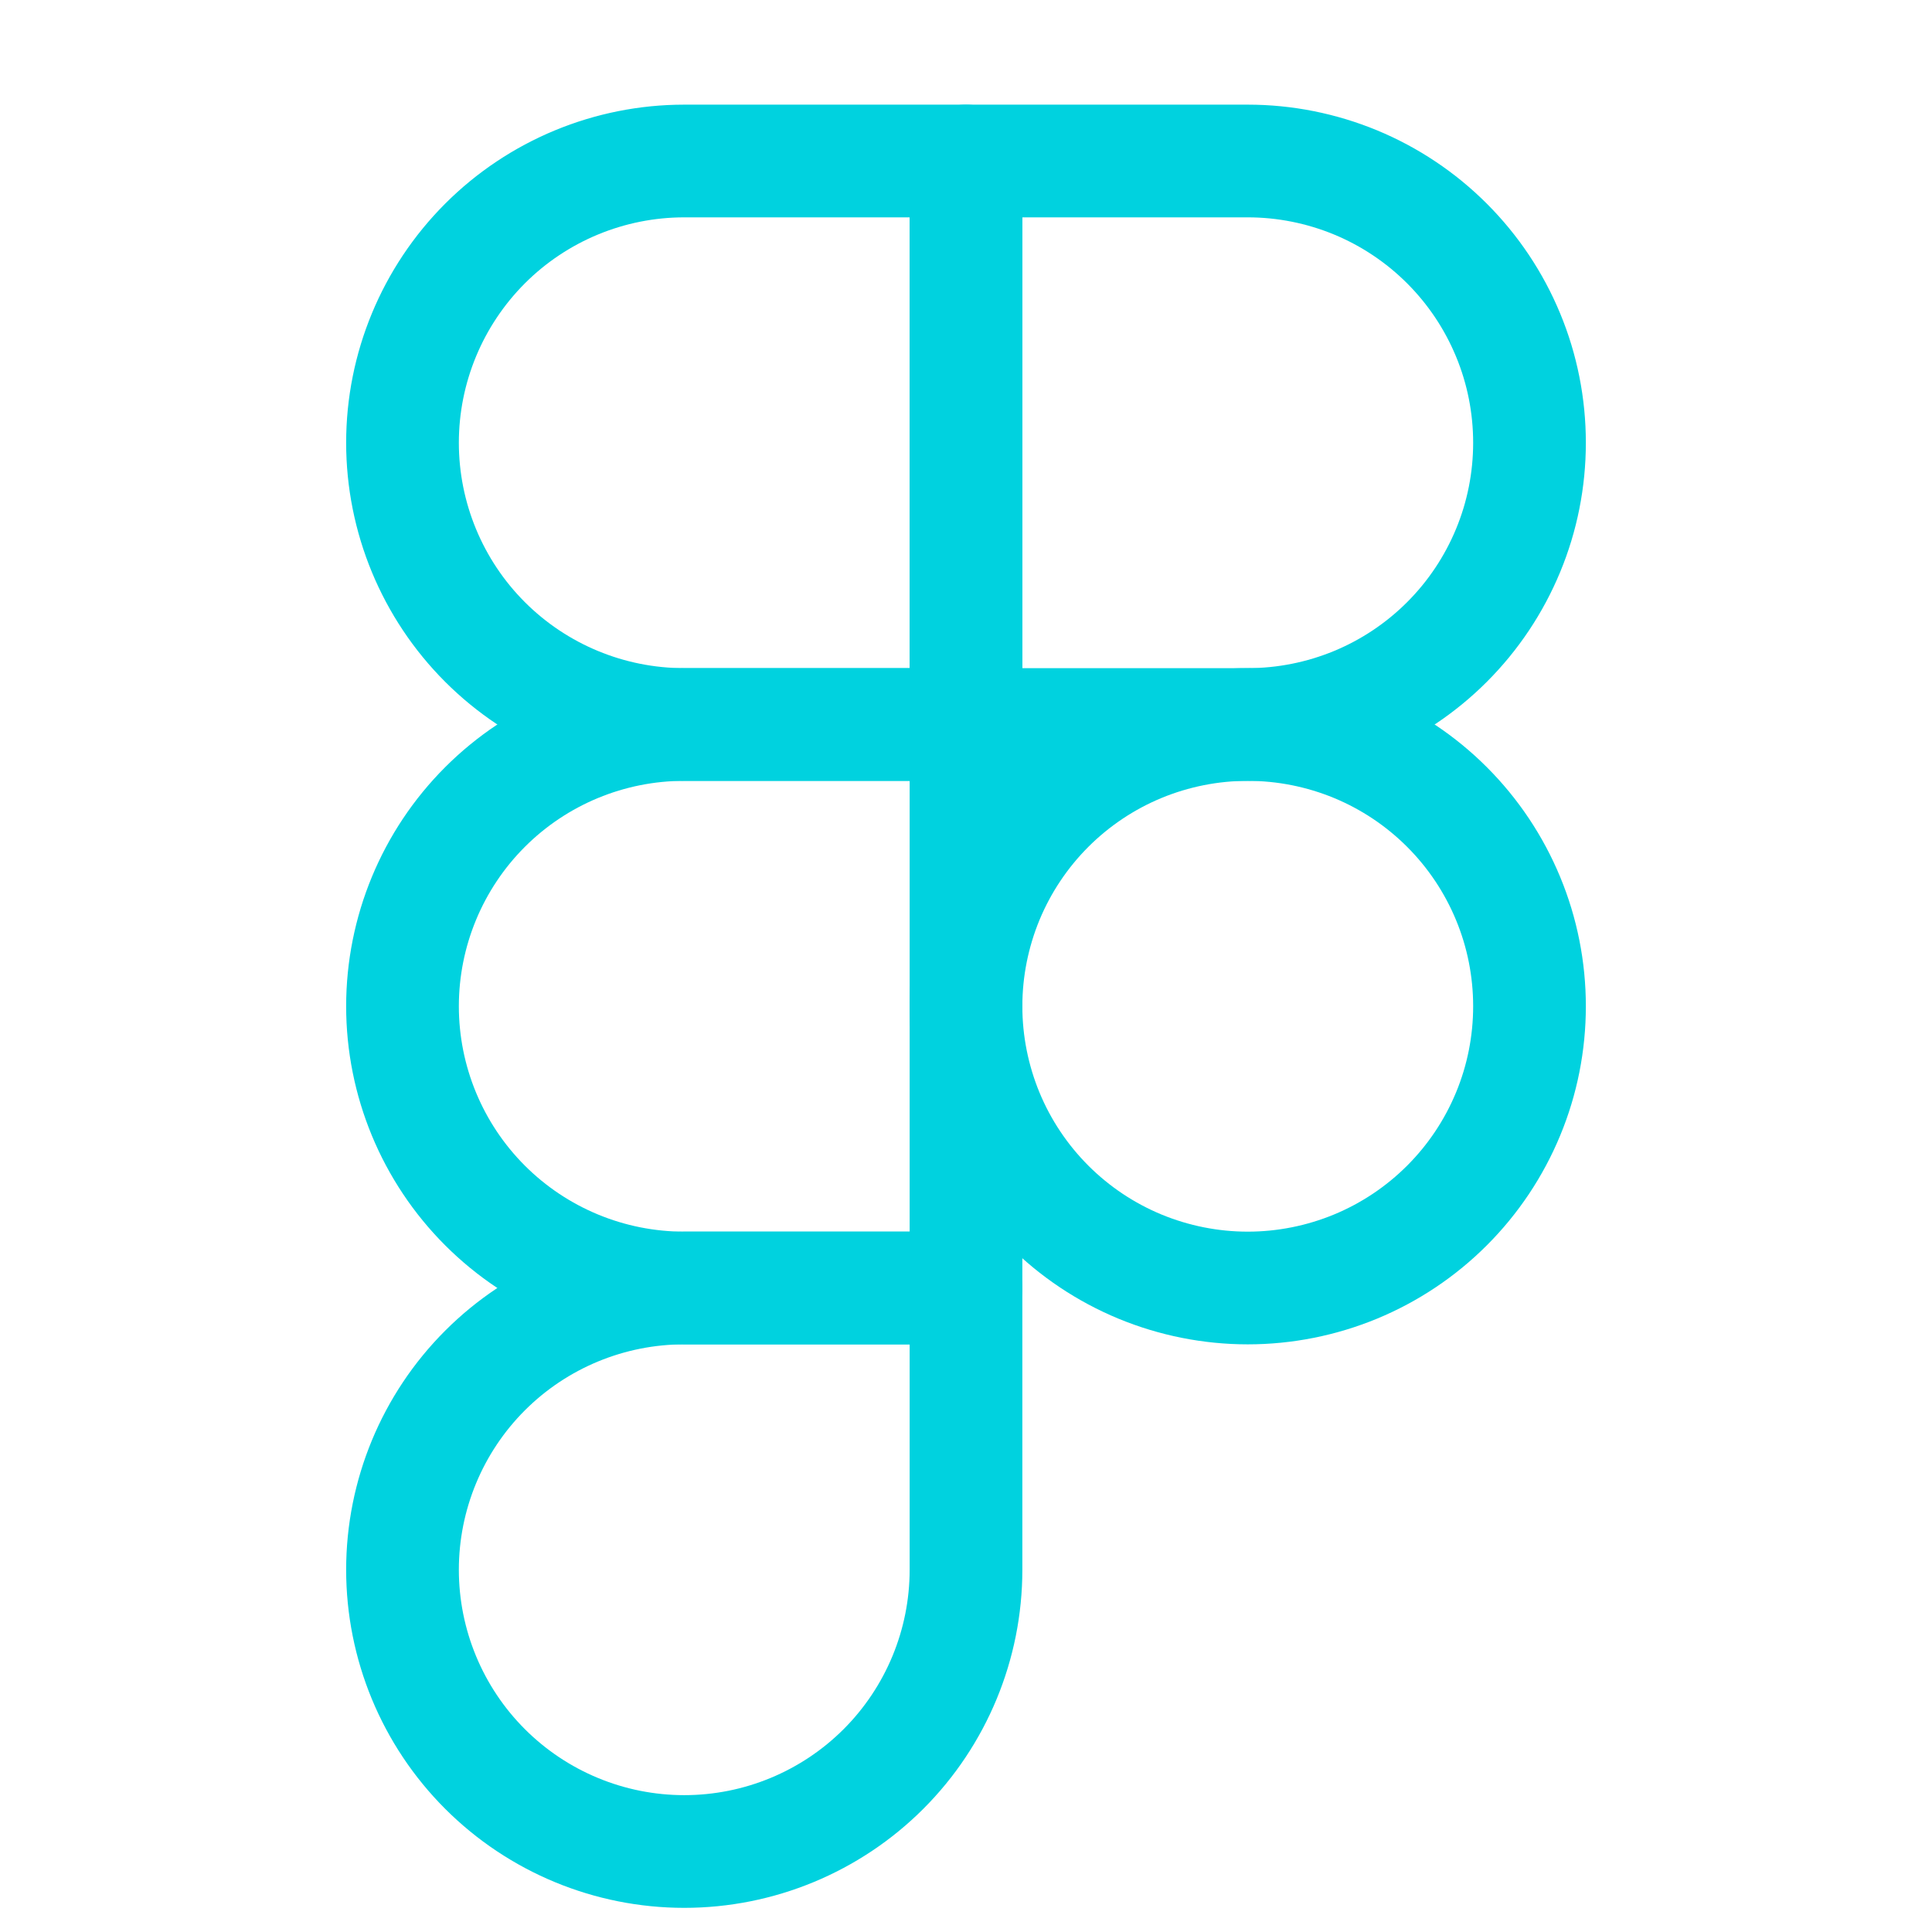
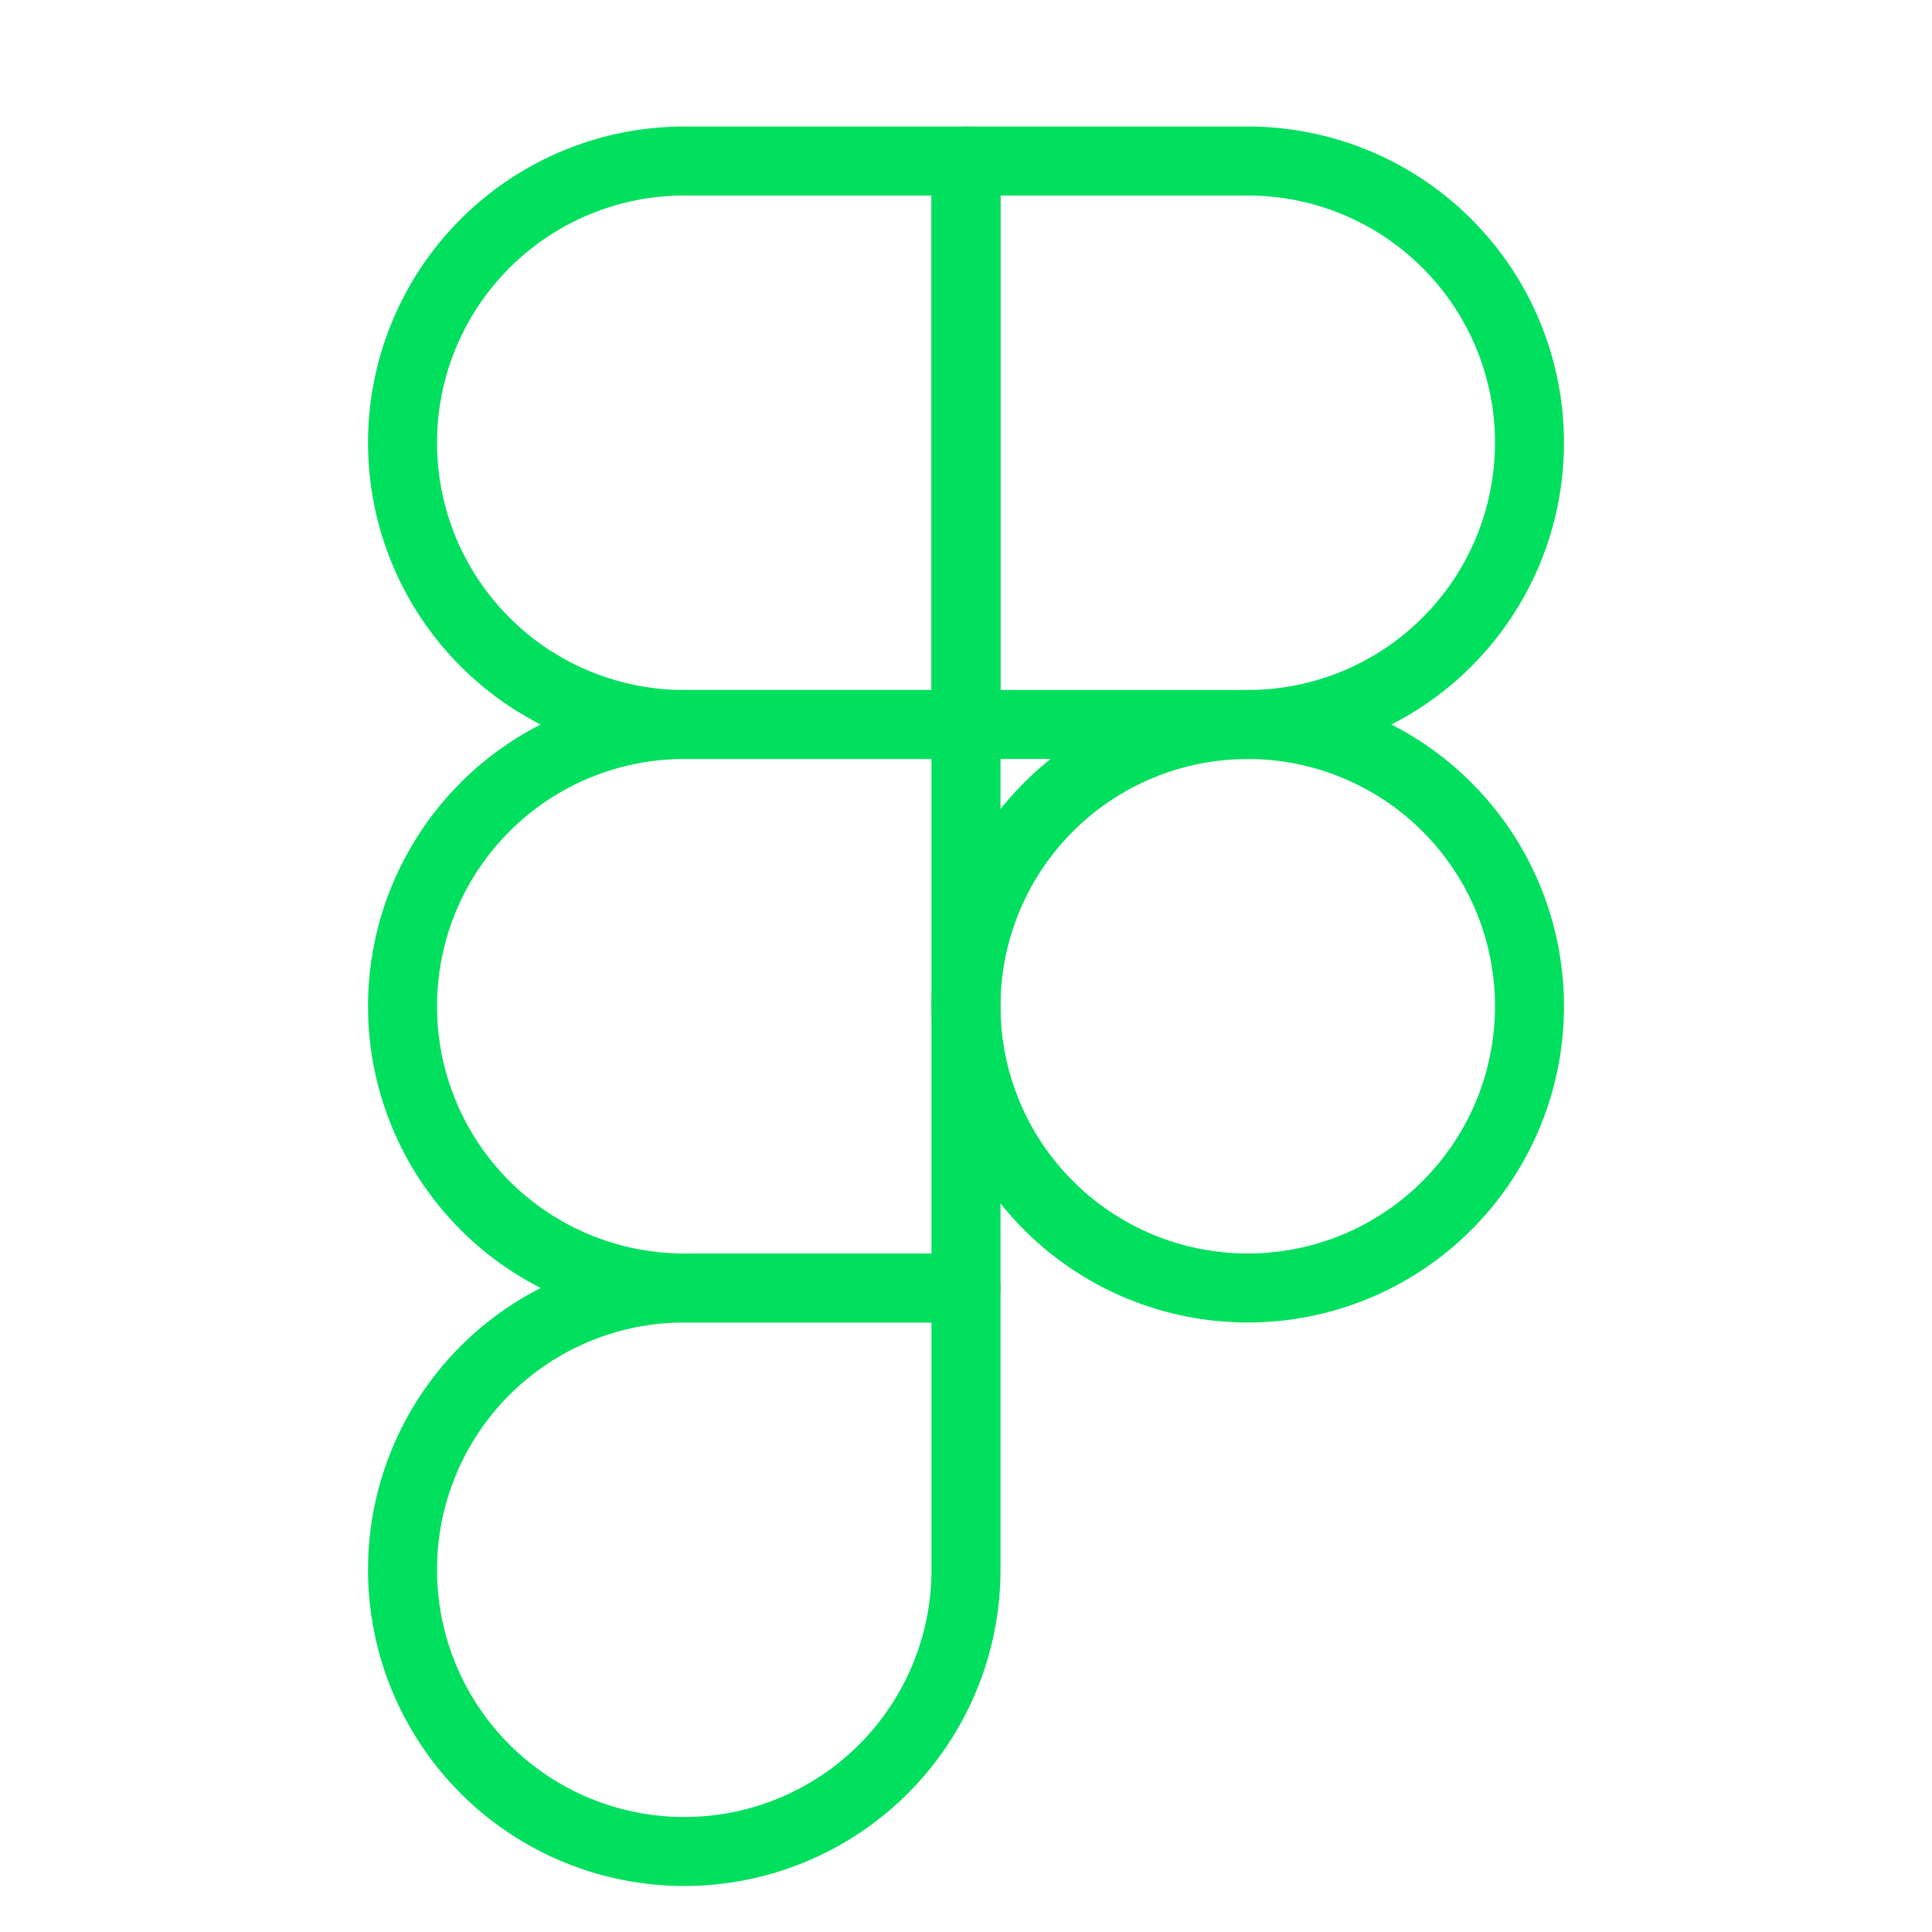
- <svg xmlns="http://www.w3.org/2000/svg" width="24" height="24" viewBox="0 0 24 24" fill="none">
-   <path d="M5 5.5C5 4.572 5.369 3.682 6.025 3.025C6.681 2.369 7.572 2 8.5 2H12V9H8.5C7.572 9 6.681 8.631 6.025 7.975C5.369 7.319 5 6.428 5 5.5Z" stroke="#00D2DF" stroke-width="1.4" stroke-linecap="round" stroke-linejoin="round" />
-   <path d="M12 2H15.5C15.96 2 16.415 2.091 16.839 2.266C17.264 2.442 17.65 2.7 17.975 3.025C18.3 3.35 18.558 3.736 18.734 4.161C18.91 4.585 19 5.04 19 5.5C19 5.96 18.91 6.415 18.734 6.839C18.558 7.264 18.3 7.65 17.975 7.975C17.65 8.3 17.264 8.558 16.839 8.734C16.415 8.909 15.96 9 15.5 9H12V2Z" stroke="#00D2DF" stroke-width="1.4" stroke-linecap="round" stroke-linejoin="round" />
-   <path d="M12 12.5C12 12.04 12.091 11.585 12.266 11.161C12.442 10.736 12.7 10.35 13.025 10.025C13.35 9.7 13.736 9.442 14.161 9.266C14.585 9.091 15.04 9 15.5 9C15.96 9 16.415 9.091 16.839 9.266C17.264 9.442 17.65 9.7 17.975 10.025C18.3 10.35 18.558 10.736 18.734 11.161C18.91 11.585 19 12.04 19 12.5C19 12.96 18.91 13.415 18.734 13.839C18.558 14.264 18.3 14.65 17.975 14.975C17.65 15.3 17.264 15.558 16.839 15.734C16.415 15.909 15.96 16 15.5 16C15.04 16 14.585 15.909 14.161 15.734C13.736 15.558 13.35 15.3 13.025 14.975C12.7 14.65 12.442 14.264 12.266 13.839C12.091 13.415 12 12.96 12 12.5V12.5Z" stroke="#00D2DF" stroke-width="1.4" stroke-linecap="round" stroke-linejoin="round" />
-   <path d="M5 19.5C5 18.572 5.369 17.681 6.025 17.025C6.681 16.369 7.572 16 8.5 16H12V19.5C12 20.428 11.631 21.319 10.975 21.975C10.319 22.631 9.428 23 8.5 23C7.572 23 6.681 22.631 6.025 21.975C5.369 21.319 5 20.428 5 19.5Z" stroke="#00D2DF" stroke-width="1.4" stroke-linecap="round" stroke-linejoin="round" />
-   <path d="M5 12.5C5 11.572 5.369 10.681 6.025 10.025C6.681 9.369 7.572 9 8.5 9H12V16H8.5C7.572 16 6.681 15.631 6.025 14.975C5.369 14.319 5 13.428 5 12.5Z" stroke="#00D2DF" stroke-width="1.4" stroke-linecap="round" stroke-linejoin="round" />
+ <svg xmlns="http://www.w3.org/2000/svg" width="56" height="56" viewBox="0 0 56 56" fill="none">
+   <path d="M11.667 12.833C11.667 10.667 12.527 8.59 14.059 7.059C15.59 5.527 17.668 4.667 19.833 4.667H28V21H19.833C17.668 21 15.59 20.14 14.059 18.608C12.527 17.076 11.667 14.999 11.667 12.833Z" stroke="#00DF5E" stroke-width="2" stroke-linecap="round" stroke-linejoin="round" />
+   <path d="M28 4.667H36.167C37.239 4.667 38.301 4.878 39.292 5.288C40.283 5.699 41.183 6.3 41.941 7.059C42.7 7.817 43.301 8.717 43.712 9.708C44.122 10.699 44.333 11.761 44.333 12.833C44.333 13.906 44.122 14.968 43.712 15.959C43.301 16.949 42.7 17.85 41.941 18.608C41.183 19.366 40.283 19.968 39.292 20.378C38.301 20.789 37.239 21 36.167 21H28V4.667Z" stroke="#00DF5E" stroke-width="2" stroke-linecap="round" stroke-linejoin="round" />
+   <path d="M28 29.167C28 28.094 28.211 27.032 28.622 26.041C29.032 25.051 29.634 24.15 30.392 23.392C31.15 22.634 32.051 22.032 33.041 21.622C34.032 21.211 35.094 21 36.167 21C37.239 21 38.301 21.211 39.292 21.622C40.283 22.032 41.183 22.634 41.941 23.392C42.7 24.15 43.301 25.051 43.712 26.041C44.122 27.032 44.333 28.094 44.333 29.167C44.333 30.239 44.122 31.301 43.712 32.292C43.301 33.283 42.7 34.183 41.941 34.941C41.183 35.7 40.283 36.301 39.292 36.712C38.301 37.122 37.239 37.333 36.167 37.333C35.094 37.333 34.032 37.122 33.041 36.712C32.051 36.301 31.15 35.7 30.392 34.941C29.634 34.183 29.032 33.283 28.622 32.292C28.211 31.301 28 30.239 28 29.167V29.167Z" stroke="#00DF5E" stroke-width="2" stroke-linecap="round" stroke-linejoin="round" />
+   <path d="M11.667 45.5C11.667 43.334 12.527 41.257 14.059 39.725C15.59 38.194 17.668 37.333 19.833 37.333H28V45.5C28 47.666 27.14 49.743 25.608 51.275C24.077 52.806 21.999 53.667 19.833 53.667C17.668 53.667 15.59 52.806 14.059 51.275C12.527 49.743 11.667 47.666 11.667 45.5Z" stroke="#00DF5E" stroke-width="2" stroke-linecap="round" stroke-linejoin="round" />
+   <path d="M11.667 29.167C11.667 27.001 12.527 24.924 14.059 23.392C15.59 21.86 17.668 21 19.833 21H28V37.333H19.833C17.668 37.333 15.59 36.473 14.059 34.941C12.527 33.41 11.667 31.333 11.667 29.167Z" stroke="#00DF5E" stroke-width="2" stroke-linecap="round" stroke-linejoin="round" />
</svg>
